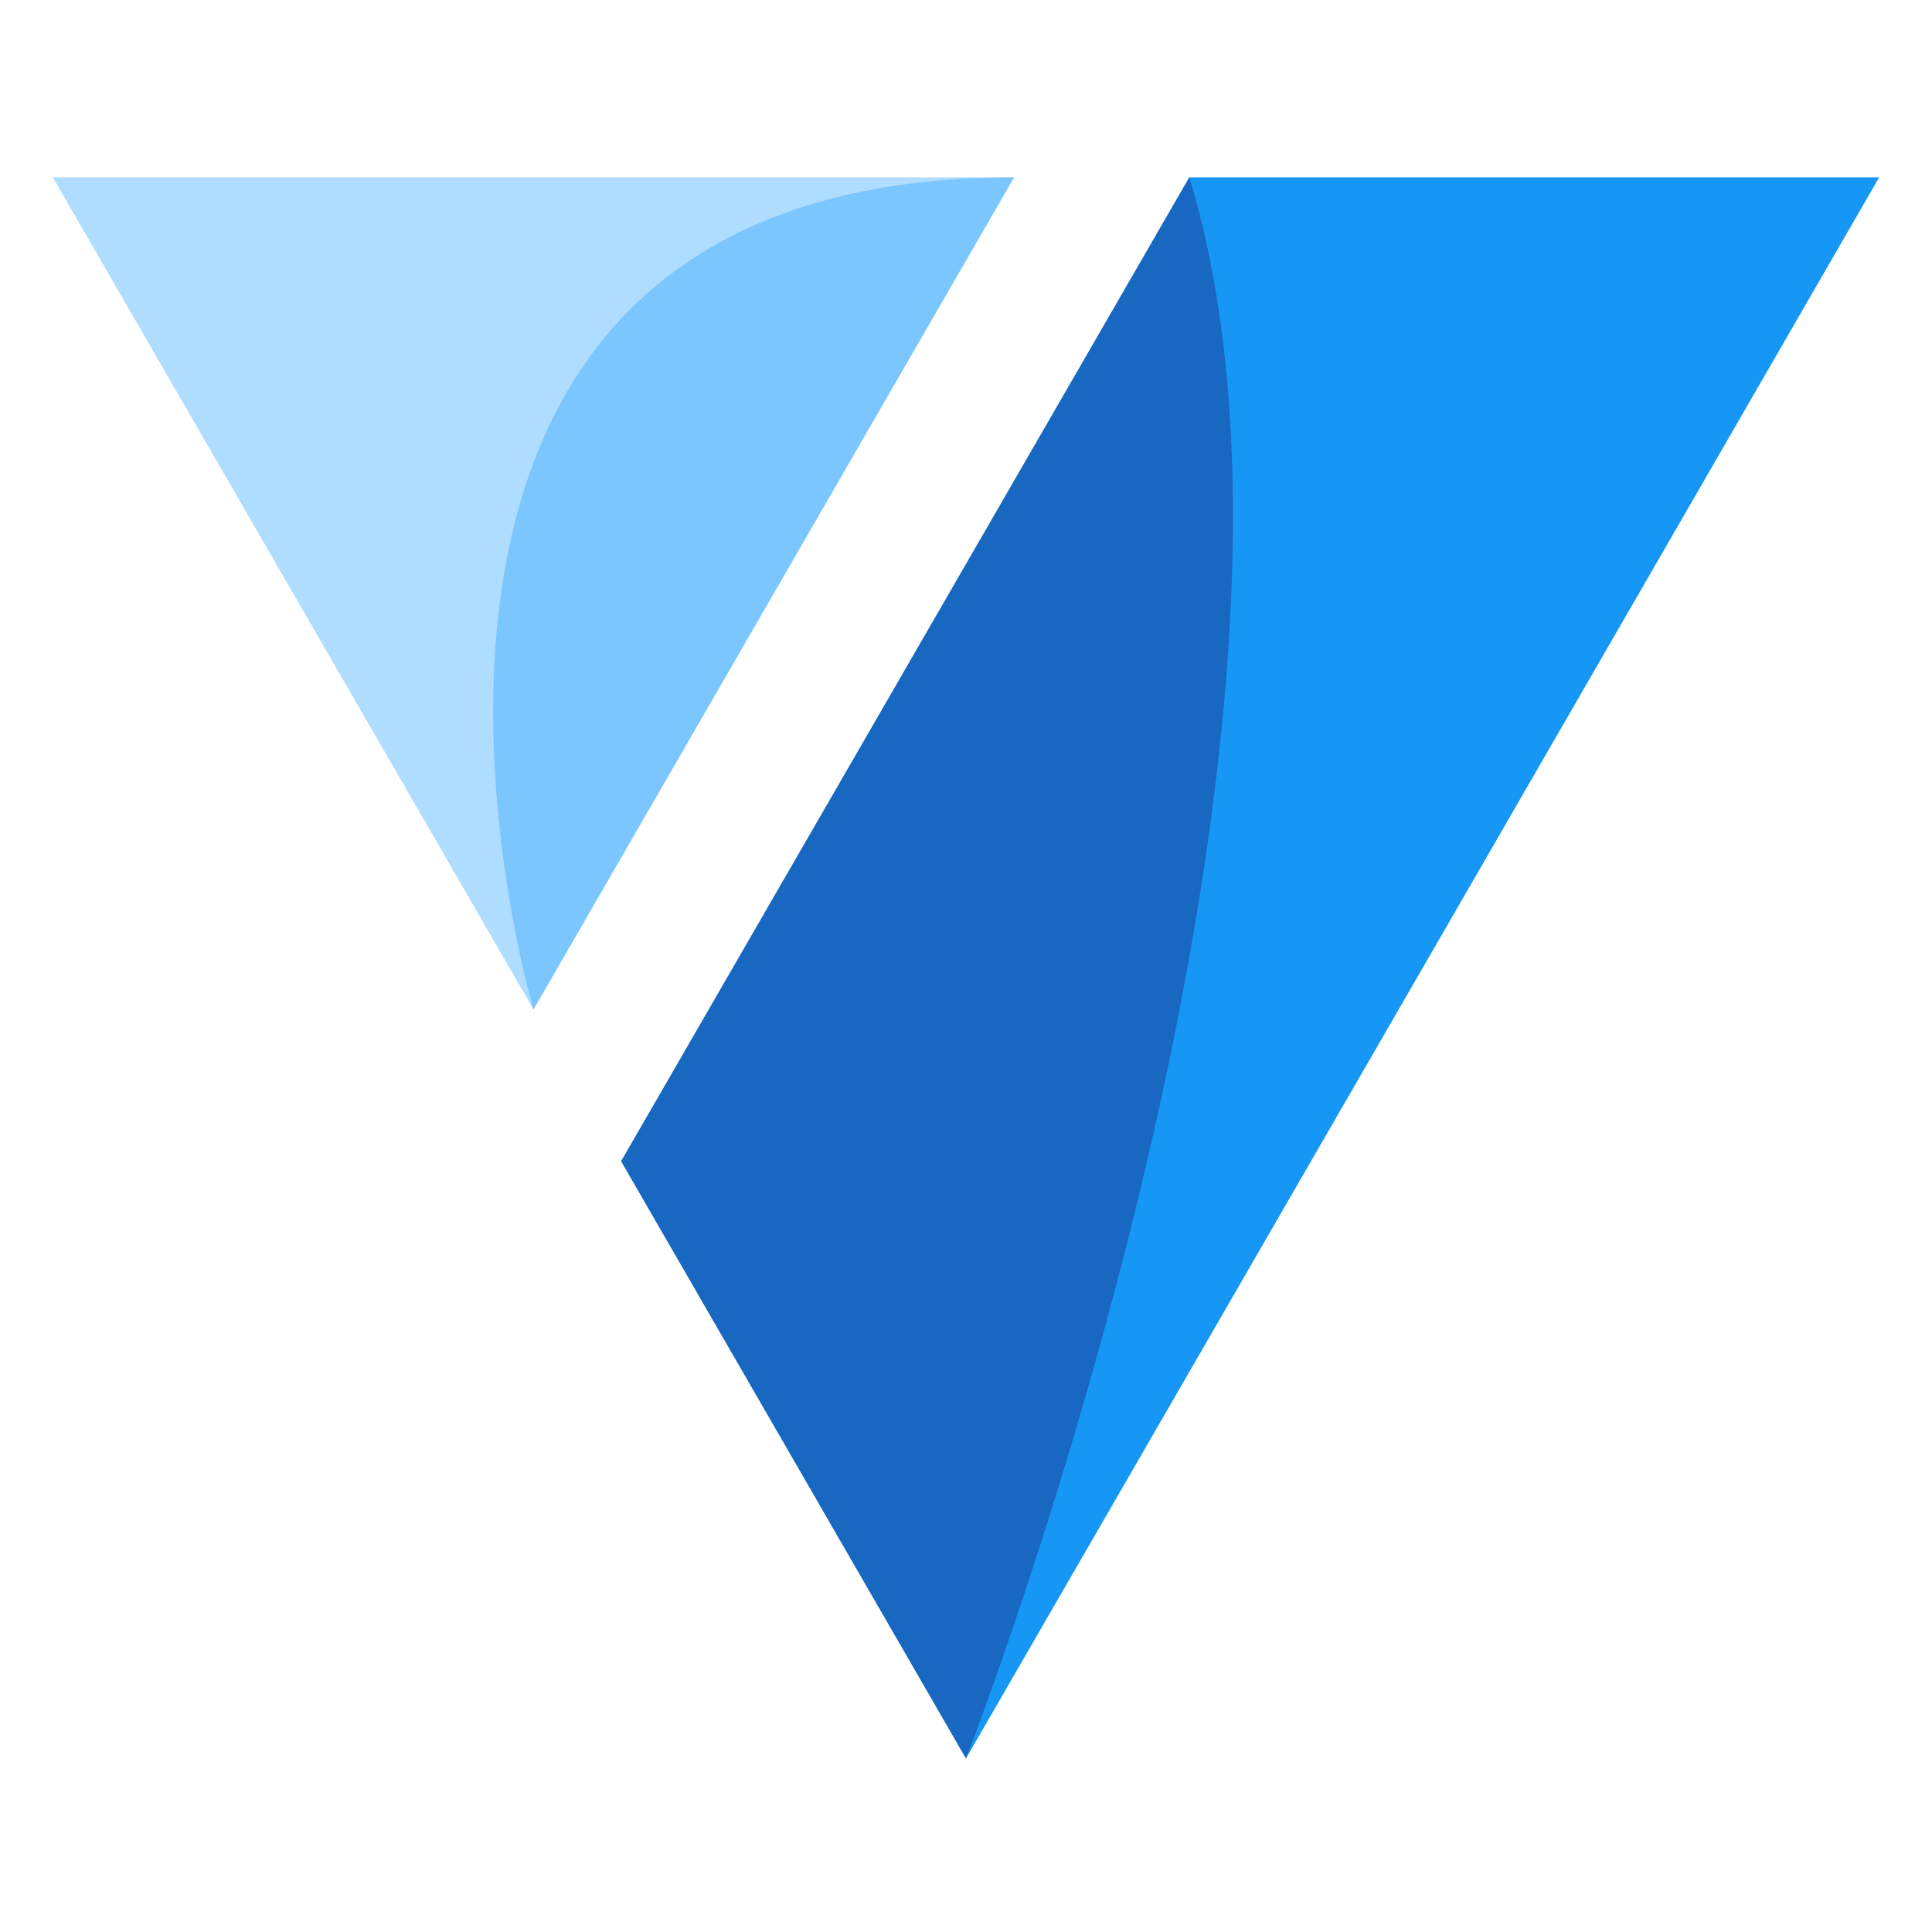
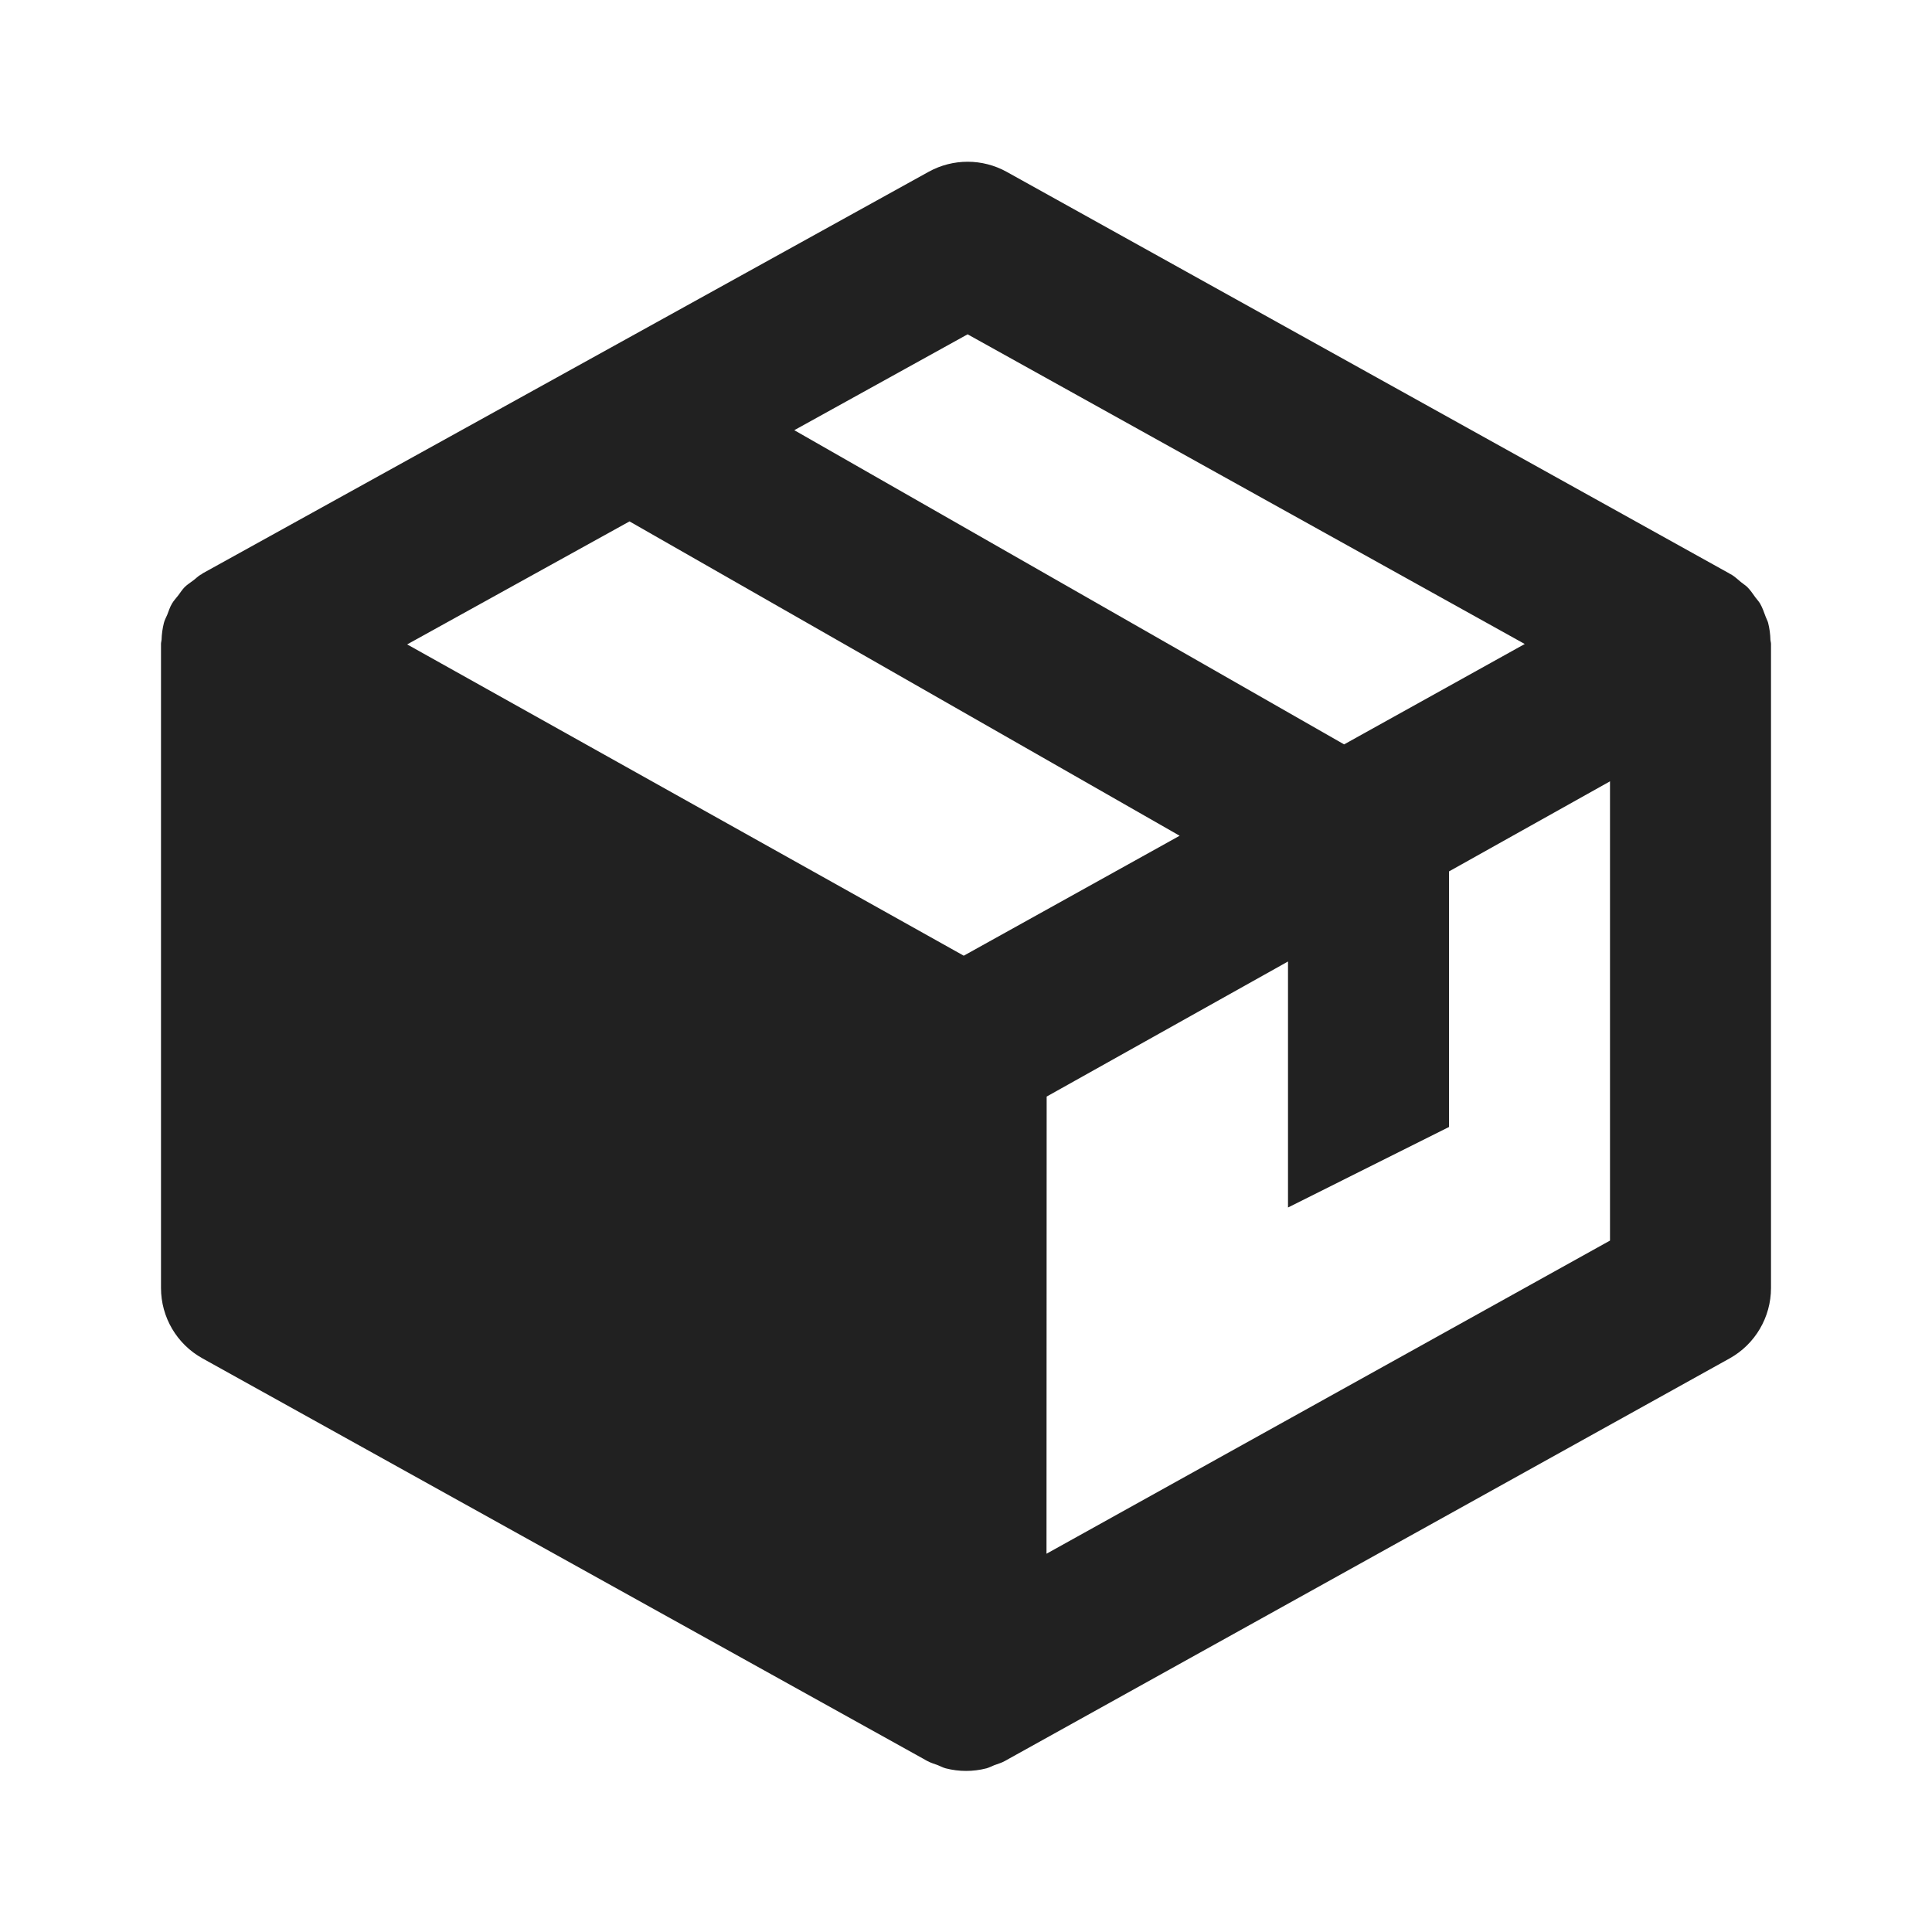
- <svg xmlns="http://www.w3.org/2000/svg" width="512" height="512" viewBox="0 0 512 512" fill="none">
-   <path d="M261.126 140.65L164.624 307.732L256.001 466L377.028 256.5L498.001 47H315.192L261.126 140.65Z" fill="#1697F6" />
-   <path d="M135.027 256.5L141.365 267.518L231.64 111.178L268.731 47H256H14L135.027 256.5Z" fill="#AEDDFF" />
-   <path d="M315.191 47C360.935 197.446 256 466 256 466L164.624 307.732L315.191 47Z" fill="#1867C0" />
-   <path d="M268.731 47C76.003 47 141.366 267.518 141.366 267.518L268.731 47Z" fill="#7BC6FF" />
+ <svg xmlns="http://www.w3.org/2000/svg" width="24" height="24" viewBox="0 0 24 24">
+   <path d="M21.993 7.95a.96.96 0 0 0-.029-.214c-.007-.025-.021-.049-.03-.074-.021-.057-.04-.113-.07-.165-.016-.027-.038-.049-.057-.075-.032-.045-.063-.091-.102-.13-.023-.022-.053-.04-.078-.061-.039-.032-.075-.067-.12-.094-.004-.003-.009-.003-.014-.006l-.008-.006-8.979-4.99a1.002 1.002 0 0 0-.97-.001l-9.021 4.99c-.003.003-.006.007-.011.01l-.01.004c-.035.02-.061.049-.094.073-.036.027-.074.051-.106.082-.03.031-.053.067-.079.102-.027.035-.057.066-.079.104-.026.043-.04.092-.059.139-.014.033-.032.064-.041.1a.975.975 0 0 0-.029.21c-.001.017-.007.032-.007.05V16c0 .363.197.698.515.874l8.978 4.987.001.001.002.001.02.011c.043.024.09.037.135.054.032.013.063.03.097.039a1.013 1.013 0 0 0 .506 0c.033-.009.064-.026.097-.039.045-.017.092-.029.135-.054l.02-.011.002-.001.001-.001 8.978-4.987c.316-.176.513-.511.513-.874V7.998c0-.017-.006-.031-.007-.048zm-10.021 3.922L5.058 8.005 7.82 6.477l6.834 3.905-2.682 1.49zm.048-7.719L18.941 8l-2.244 1.247-6.83-3.903 2.153-1.191zM13 19.301l.002-5.679L16 11.944V15l2-1v-3.175l2-1.119v5.705l-7 3.89z" fill="#000000DE" />
</svg>
